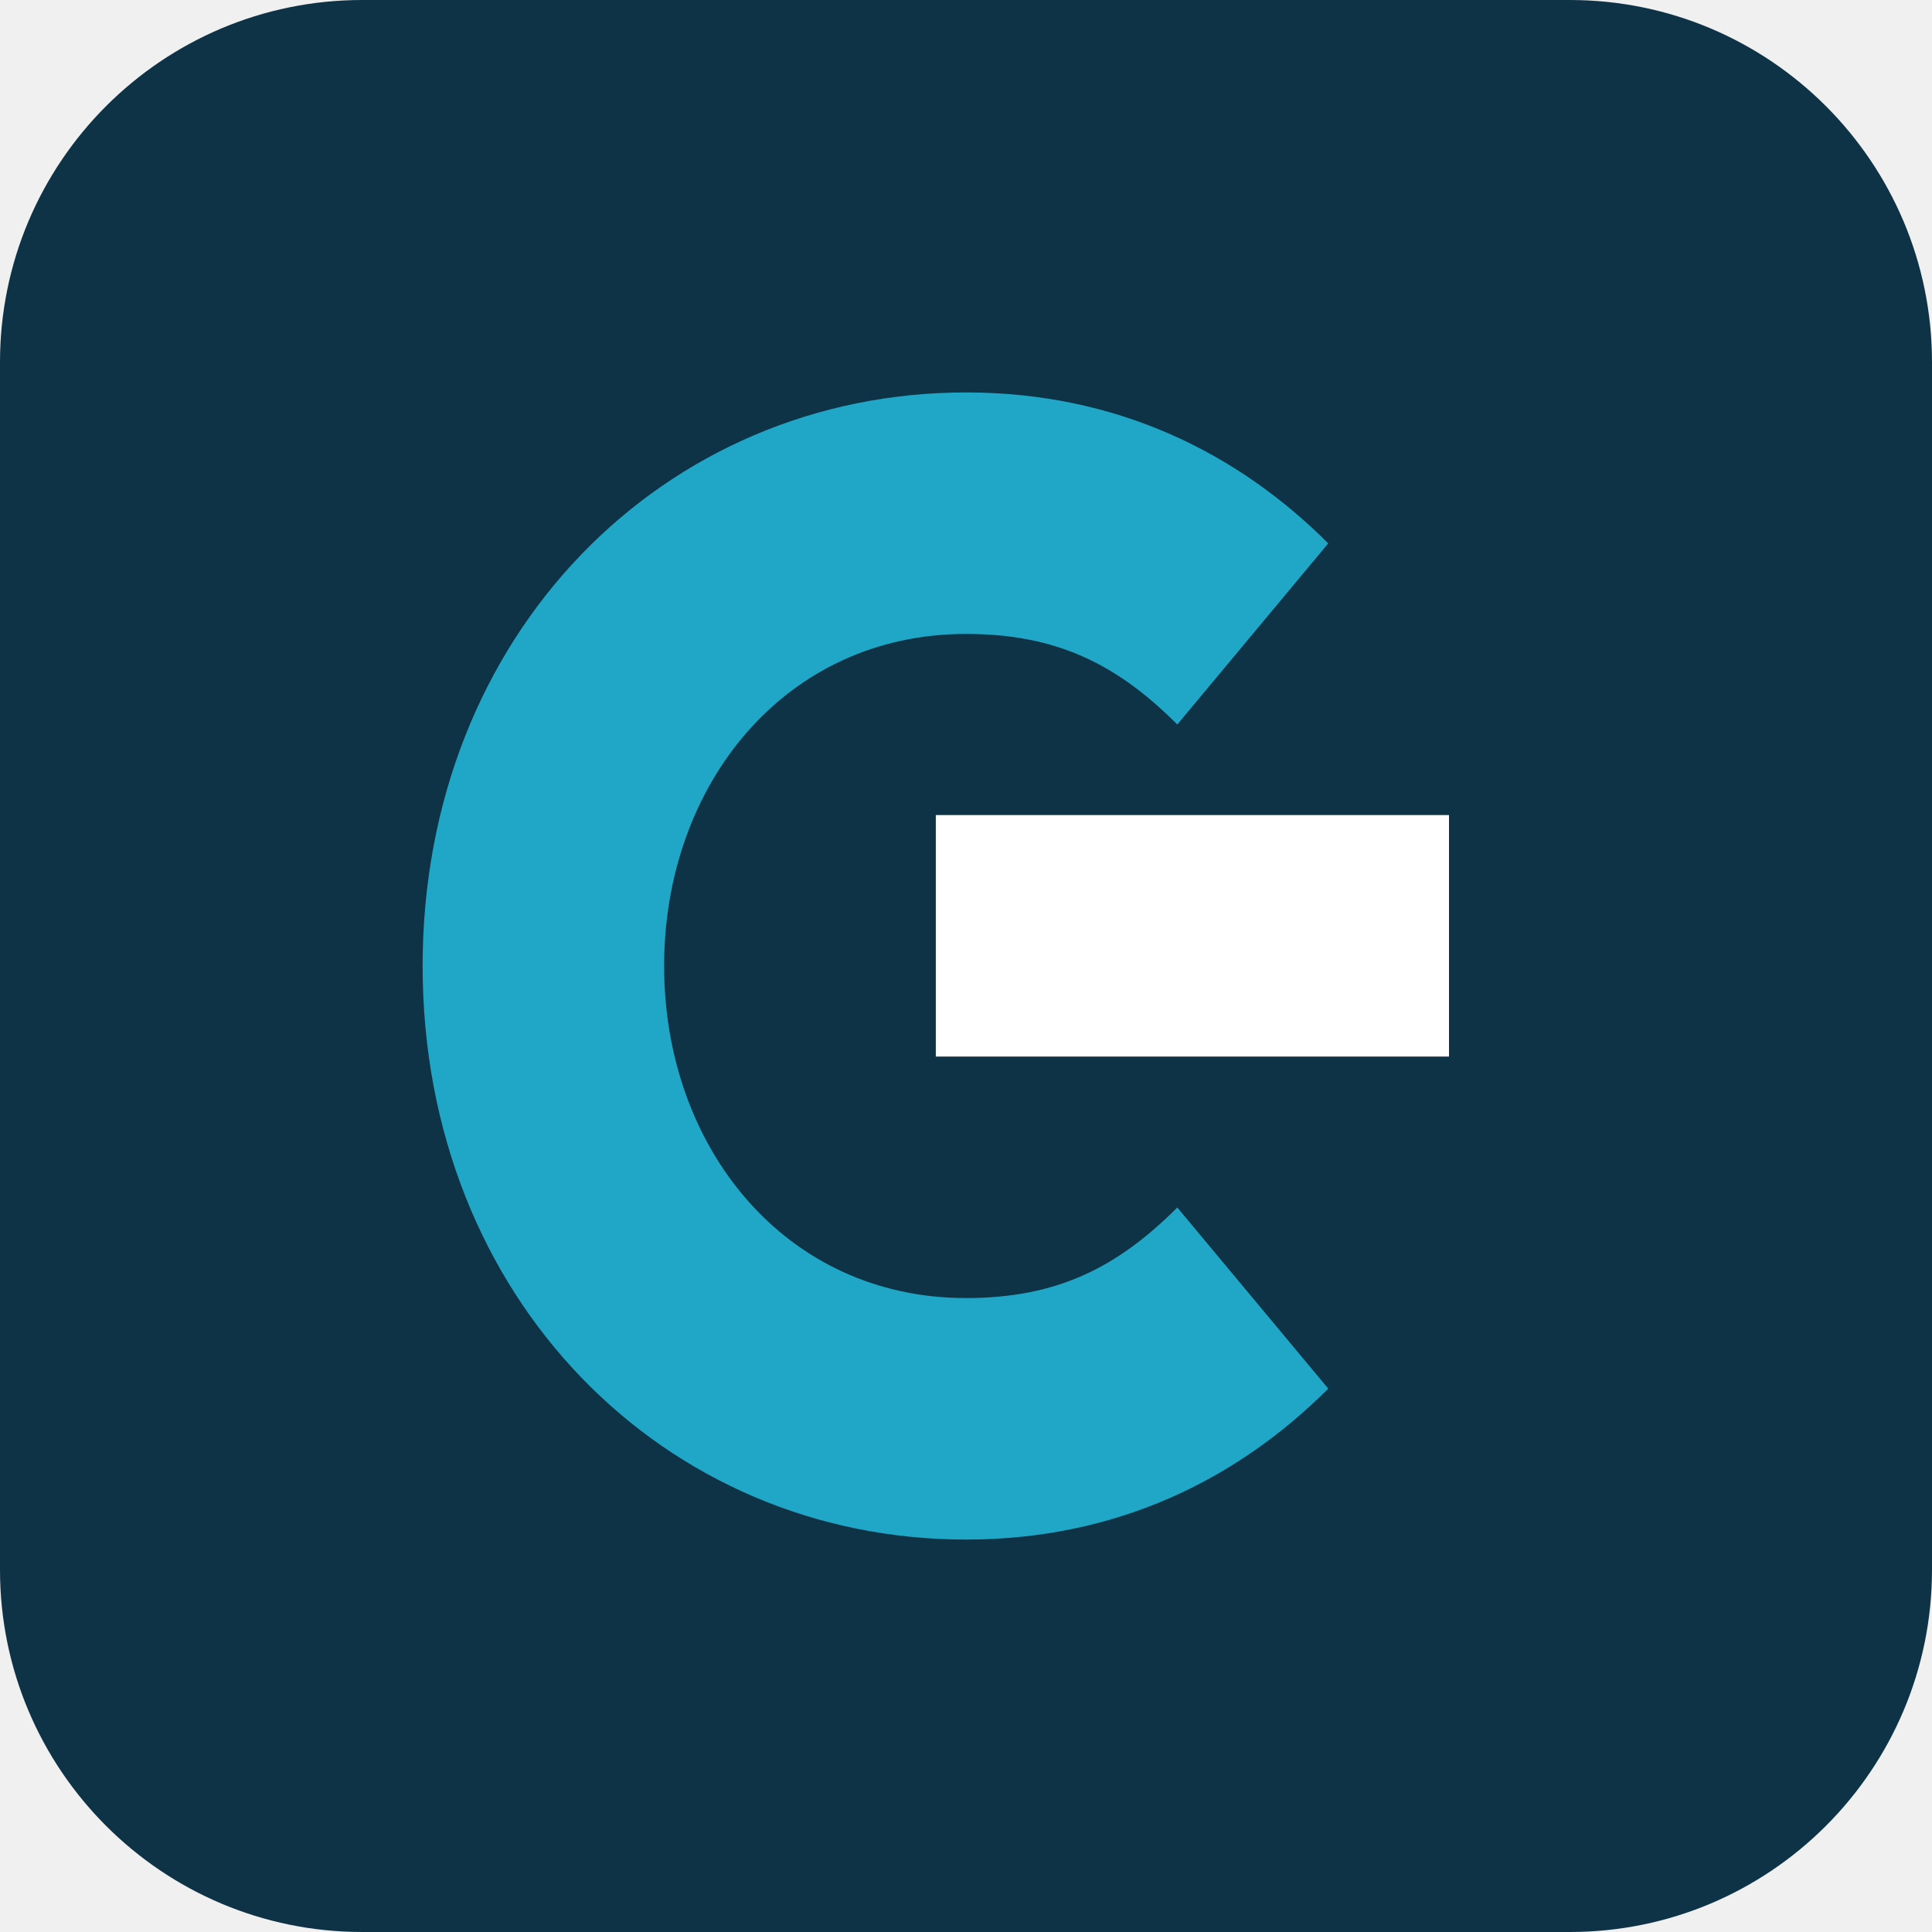
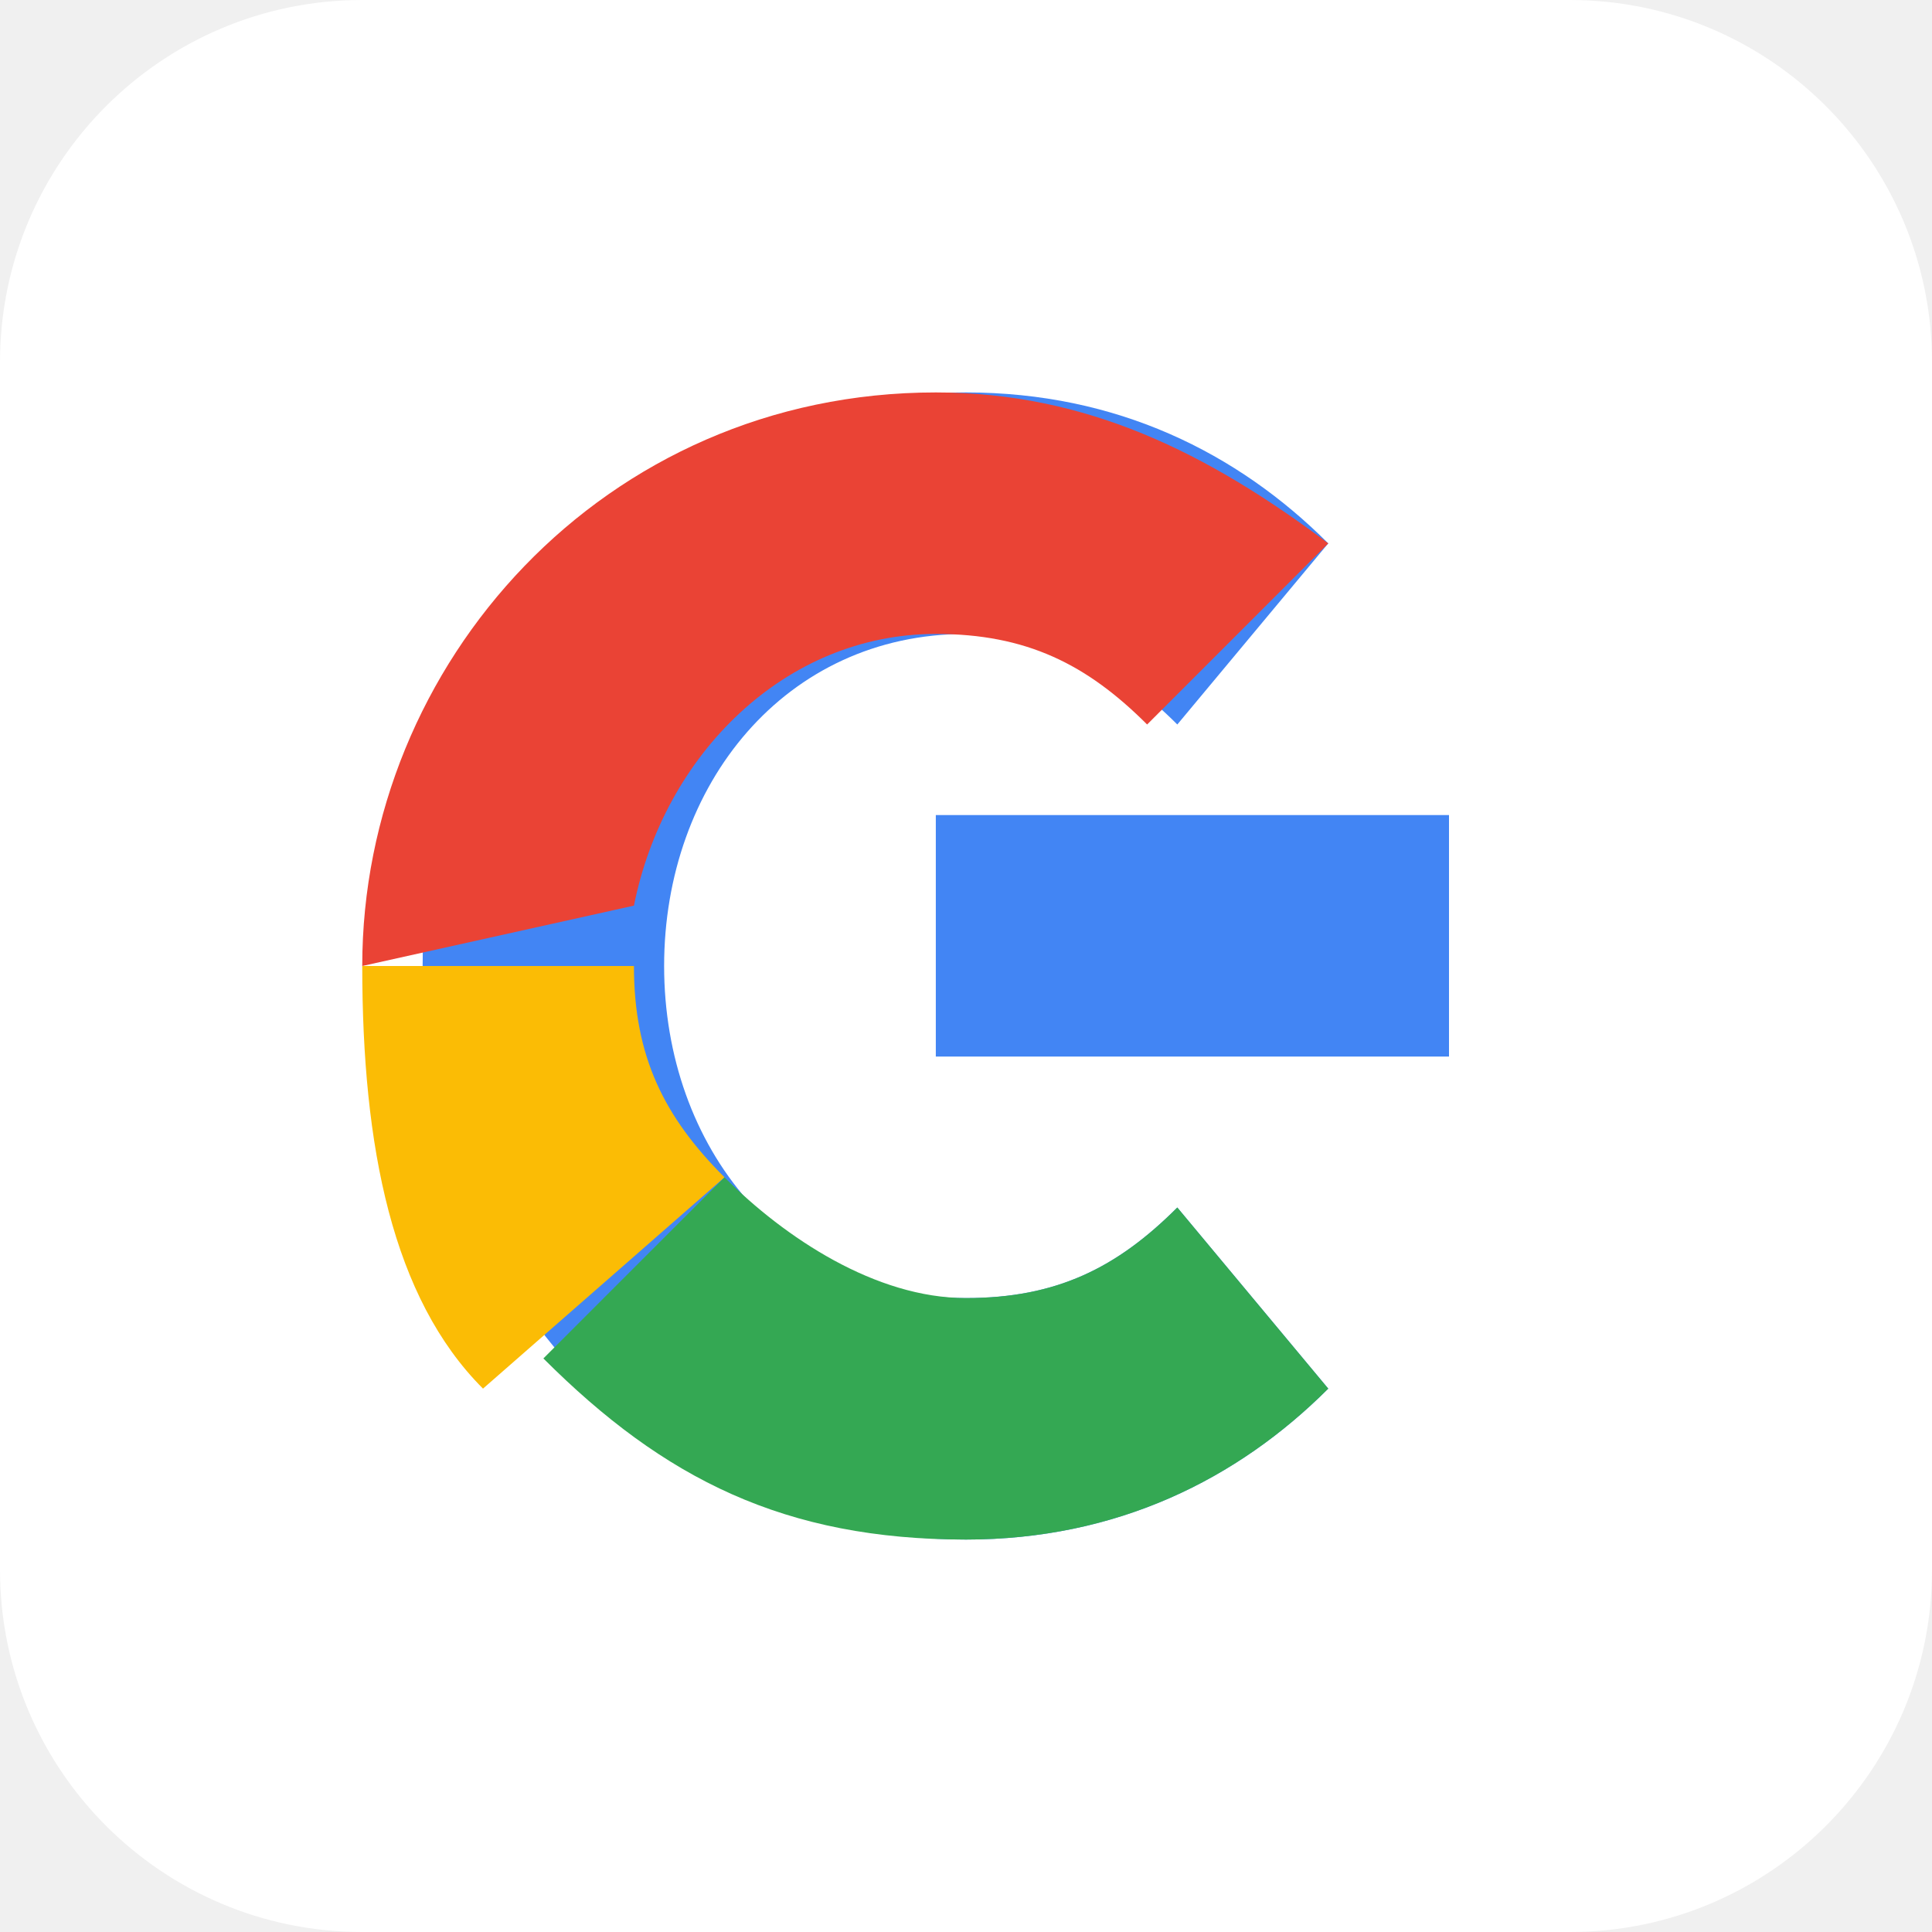
<svg xmlns="http://www.w3.org/2000/svg" viewBox="0 0 64 64">
-   <rect width="64" height="64" rx="12" fill="#0f3346" />
-   <path d="M44 18c-3-3-7-5-12-5-10 0-18 8-18 19s8 19 18 19c5 0 9-2 12-5l-5-6c-2 2-4 3-7 3-6 0-10-5-10-11s4-11 10-11c3 0 5 1 7 3z" fill="#20a7c7" />
-   <path d="M31 27h17v8H31z" fill="#fff" />
+   <rect width="64" height="64" rx="12" fill="#ffffff" />
+   <path d="M44 18c-3-3-7-5-12-5-10 0-18 8-18 19s8 19 18 19c5 0 9-2 12-5l-5-6c-2 2-4 3-7 3-6 0-10-5-10-11s4-11 10-11c3 0 5 1 7 3z" fill="#4285f4" />
+   <path d="M12 32c0-10 8-19 19-19 5 0 9 2 13 5l-6 6c-2-2-4-3-7-3-5 0-9 4-10 9z" fill="#ea4335" />
+   <path d="M16 46c-3-3-4-8-4-14h9c0 3 1 5 3 7z" fill="#fbbc05" />
+   <path d="M32 51c5 0 9-2 12-5l-5-6c-2 2-4 3-7 3-3 0-6-2-8-4l-6 6c4 4 8 6 14 6z" fill="#34a853" />
+   <path d="M31 27h17v8H31z" fill="#4285f4" />
</svg>
